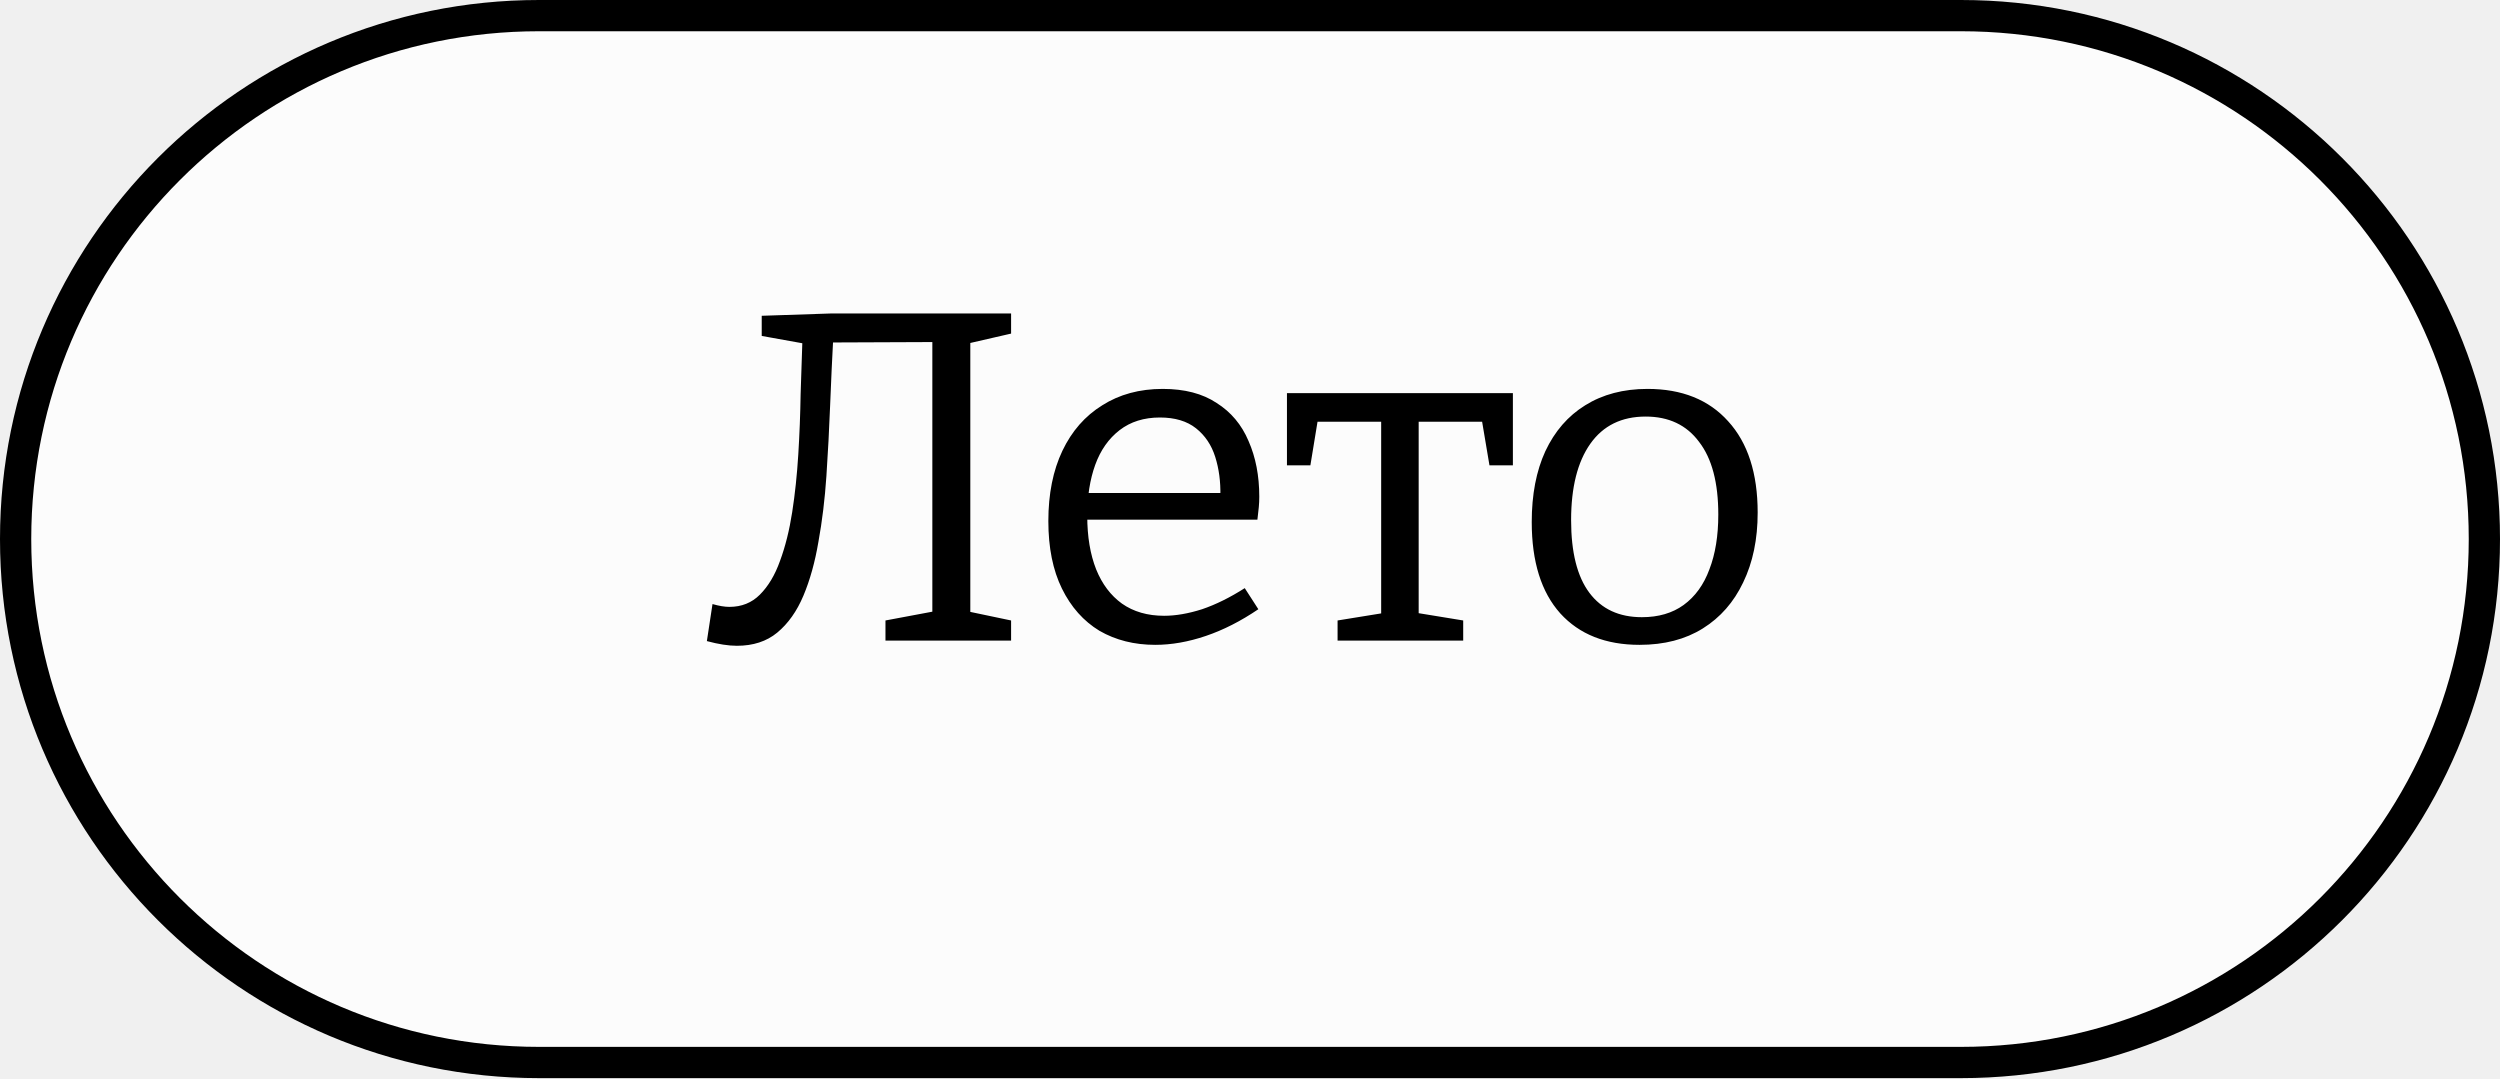
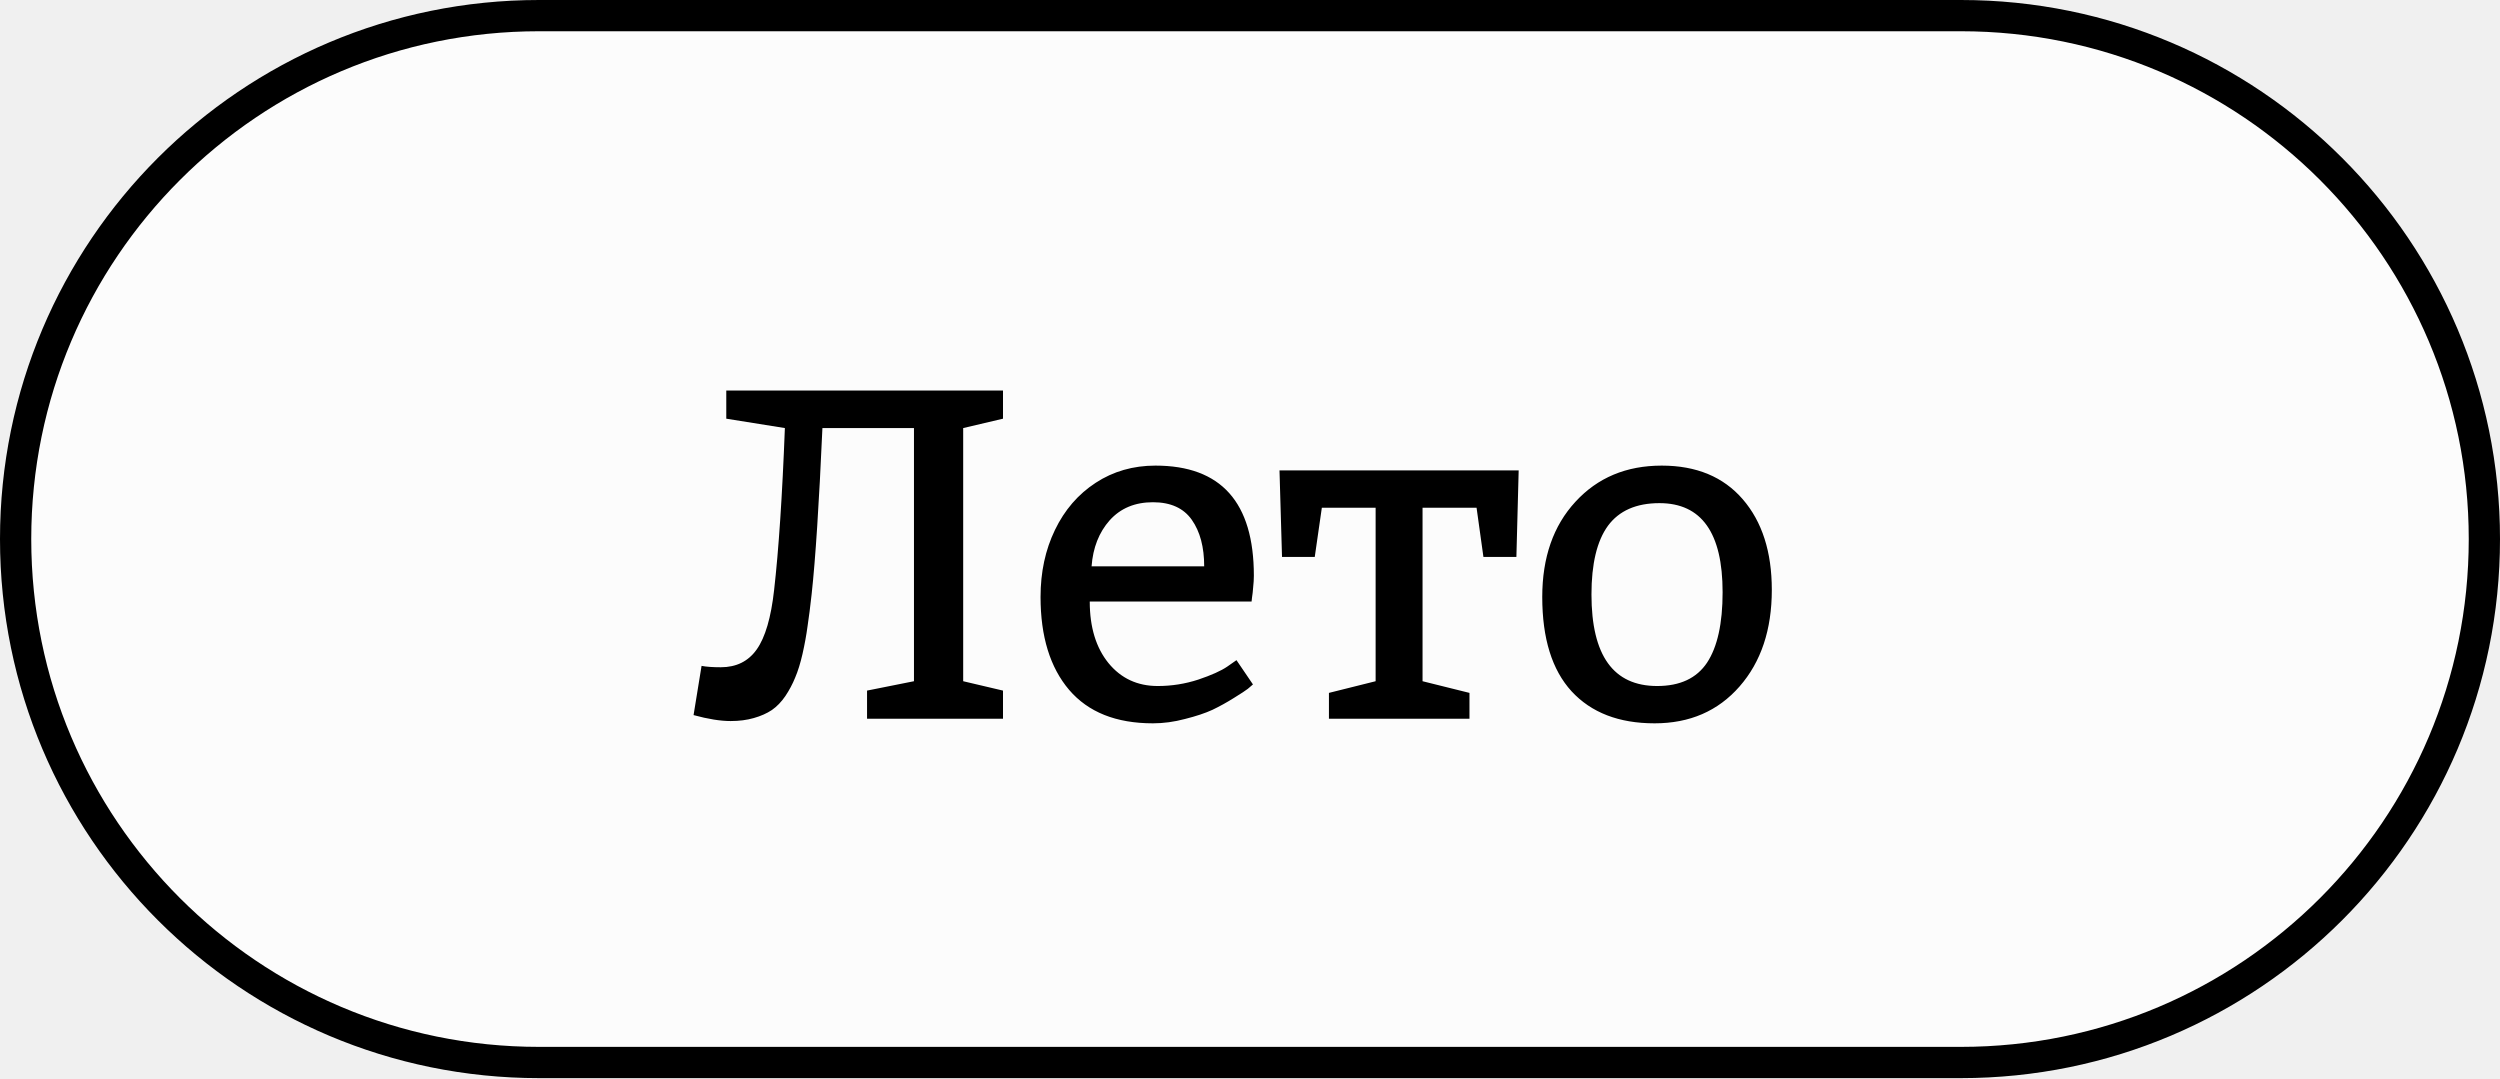
<svg xmlns="http://www.w3.org/2000/svg" width="160" height="69" viewBox="0 0 160 69" fill="none">
  <rect x="1" y="1" width="158" height="67" rx="33.5" fill="white" fill-opacity="0.8" stroke="black" stroke-width="2" />
-   <path d="M47.16 41.33C46.62 41.33 45.98 41.23 45.24 41.03L45.6 38.66C46.02 38.78 46.38 38.84 46.68 38.84C47.46 38.84 48.11 38.58 48.63 38.06C49.17 37.52 49.6 36.8 49.92 35.9C50.26 34.98 50.52 33.94 50.7 32.78C50.88 31.62 51.01 30.39 51.09 29.09C51.17 27.79 51.22 26.5 51.24 25.22C51.28 23.94 51.32 22.73 51.36 21.59L51.75 22.04L48.75 21.5V20.21L53.25 20.06H64.71V21.35L61.71 22.04L62.1 21.47V39.62L61.71 39.08L64.71 39.71V41H56.67V39.71L60.03 39.08L59.67 39.62V21.29L60.09 21.89L52.83 21.92L53.34 21.38C53.26 22.86 53.19 24.37 53.13 25.91C53.07 27.45 52.99 28.97 52.89 30.47C52.79 31.95 52.62 33.35 52.38 34.67C52.16 35.97 51.84 37.12 51.42 38.12C51 39.12 50.44 39.91 49.74 40.49C49.06 41.05 48.2 41.33 47.16 41.33ZM73.934 41.27C72.594 41.27 71.404 40.97 70.364 40.37C69.344 39.75 68.544 38.85 67.964 37.67C67.384 36.49 67.094 35.05 67.094 33.35C67.094 31.61 67.394 30.11 67.994 28.85C68.594 27.59 69.444 26.62 70.544 25.94C71.644 25.24 72.934 24.89 74.414 24.89C75.814 24.89 76.964 25.19 77.864 25.79C78.784 26.37 79.464 27.18 79.904 28.22C80.364 29.26 80.594 30.45 80.594 31.79C80.594 32.01 80.584 32.23 80.564 32.45C80.544 32.67 80.514 32.94 80.474 33.26H68.924V31.55H78.374L78.104 31.73C78.124 30.83 78.014 30 77.774 29.24C77.534 28.48 77.124 27.87 76.544 27.41C75.964 26.95 75.194 26.72 74.234 26.72C73.214 26.72 72.354 26.99 71.654 27.53C70.954 28.07 70.434 28.81 70.094 29.75C69.754 30.69 69.584 31.78 69.584 33.02C69.584 34.34 69.774 35.48 70.154 36.44C70.534 37.38 71.084 38.11 71.804 38.63C72.544 39.15 73.444 39.41 74.504 39.41C75.244 39.41 76.054 39.27 76.934 38.99C77.814 38.69 78.724 38.24 79.664 37.64L80.534 38.99C79.414 39.75 78.294 40.32 77.174 40.7C76.054 41.08 74.974 41.27 73.934 41.27ZM85.605 41V39.71L88.935 39.17L88.395 39.8V26.57L88.965 26.99H83.865L84.405 26.48L83.865 29.78H82.365V25.16H96.825V29.78H95.325L94.785 26.57L95.295 26.99H90.285L90.795 26.57V39.8L90.345 39.17L93.645 39.71V41H85.605ZM105.441 24.89C107.641 24.89 109.361 25.58 110.601 26.96C111.861 28.34 112.491 30.29 112.491 32.81C112.491 34.51 112.181 36 111.561 37.28C110.961 38.54 110.101 39.52 108.981 40.22C107.861 40.92 106.511 41.27 104.931 41.27C102.771 41.27 101.081 40.6 99.861 39.26C98.641 37.9 98.031 35.95 98.031 33.41C98.031 31.65 98.321 30.14 98.901 28.88C99.501 27.6 100.351 26.62 101.451 25.94C102.571 25.24 103.901 24.89 105.441 24.89ZM105.321 26.66C103.781 26.66 102.601 27.24 101.781 28.4C100.961 29.56 100.551 31.19 100.551 33.29C100.551 35.35 100.941 36.9 101.721 37.94C102.501 38.98 103.621 39.5 105.081 39.5C106.141 39.5 107.031 39.24 107.751 38.72C108.491 38.18 109.041 37.42 109.401 36.44C109.781 35.46 109.971 34.29 109.971 32.93C109.971 30.89 109.561 29.34 108.741 28.28C107.941 27.2 106.801 26.66 105.321 26.66Z" fill="black" />
+   <path d="M44.388 45.766L44.9 42.616C45.203 42.675 45.613 42.704 46.131 42.704C47.127 42.704 47.894 42.323 48.431 41.562C48.977 40.79 49.349 39.52 49.544 37.753C49.837 35.175 50.066 31.723 50.232 27.396L46.482 26.796V24.994H64.192V26.796L61.644 27.396V43.598L64.192 44.198V46H55.491V44.198L58.494 43.598V27.396H52.635C52.42 32.24 52.19 35.78 51.946 38.017C51.858 38.817 51.77 39.506 51.683 40.082C51.605 40.658 51.497 41.249 51.36 41.855C51.224 42.45 51.067 42.953 50.892 43.363C50.726 43.773 50.516 44.169 50.262 44.55C50.008 44.921 49.72 45.219 49.398 45.443C49.075 45.658 48.69 45.829 48.24 45.956C47.801 46.083 47.308 46.147 46.761 46.147C46.106 46.147 45.315 46.02 44.388 45.766ZM66.595 38.207C66.595 36.615 66.902 35.185 67.518 33.915C68.133 32.636 69.002 31.63 70.125 30.898C71.248 30.165 72.522 29.799 73.948 29.799C78.147 29.799 80.247 32.148 80.247 36.845C80.247 37.069 80.232 37.313 80.203 37.577C80.184 37.841 80.159 38.06 80.13 38.236L80.101 38.5H69.744C69.744 40.141 70.144 41.454 70.945 42.44C71.746 43.417 72.796 43.905 74.095 43.905C74.983 43.905 75.848 43.769 76.688 43.495C77.527 43.212 78.147 42.934 78.548 42.66L79.134 42.25L80.189 43.803C80.11 43.871 80.003 43.964 79.866 44.081C79.73 44.188 79.432 44.384 78.973 44.667C78.523 44.95 78.064 45.204 77.596 45.429C77.127 45.644 76.541 45.839 75.838 46.015C75.144 46.2 74.461 46.293 73.787 46.293C71.434 46.293 69.647 45.58 68.426 44.154C67.205 42.719 66.595 40.736 66.595 38.207ZM69.861 36.244H77.068C77.068 35.014 76.805 34.023 76.277 33.27C75.75 32.519 74.92 32.143 73.787 32.143C72.635 32.143 71.712 32.528 71.019 33.3C70.335 34.071 69.949 35.053 69.861 36.244ZM81.888 30.106H97.195L97.049 35.644H94.939L94.5 32.494H91.043V43.598L94.046 44.345V46H85.052V44.345L88.04 43.598V32.494H84.598L84.144 35.644H82.049L81.888 30.106ZM98.704 38.207C98.704 35.678 99.412 33.647 100.828 32.113C102.244 30.57 104.085 29.799 106.351 29.799C108.567 29.799 110.296 30.517 111.536 31.952C112.776 33.388 113.396 35.321 113.396 37.753C113.396 40.302 112.708 42.362 111.331 43.935C109.954 45.507 108.143 46.293 105.896 46.293C103.611 46.293 101.839 45.609 100.579 44.242C99.329 42.875 98.704 40.863 98.704 38.207ZM101.854 38.046C101.854 41.952 103.255 43.905 106.058 43.905C107.522 43.905 108.587 43.407 109.251 42.411C109.915 41.405 110.247 39.901 110.247 37.899C110.247 34.101 108.899 32.201 106.204 32.201C104.72 32.201 103.621 32.685 102.908 33.651C102.205 34.618 101.854 36.083 101.854 38.046Z" fill="black" />
</svg>
